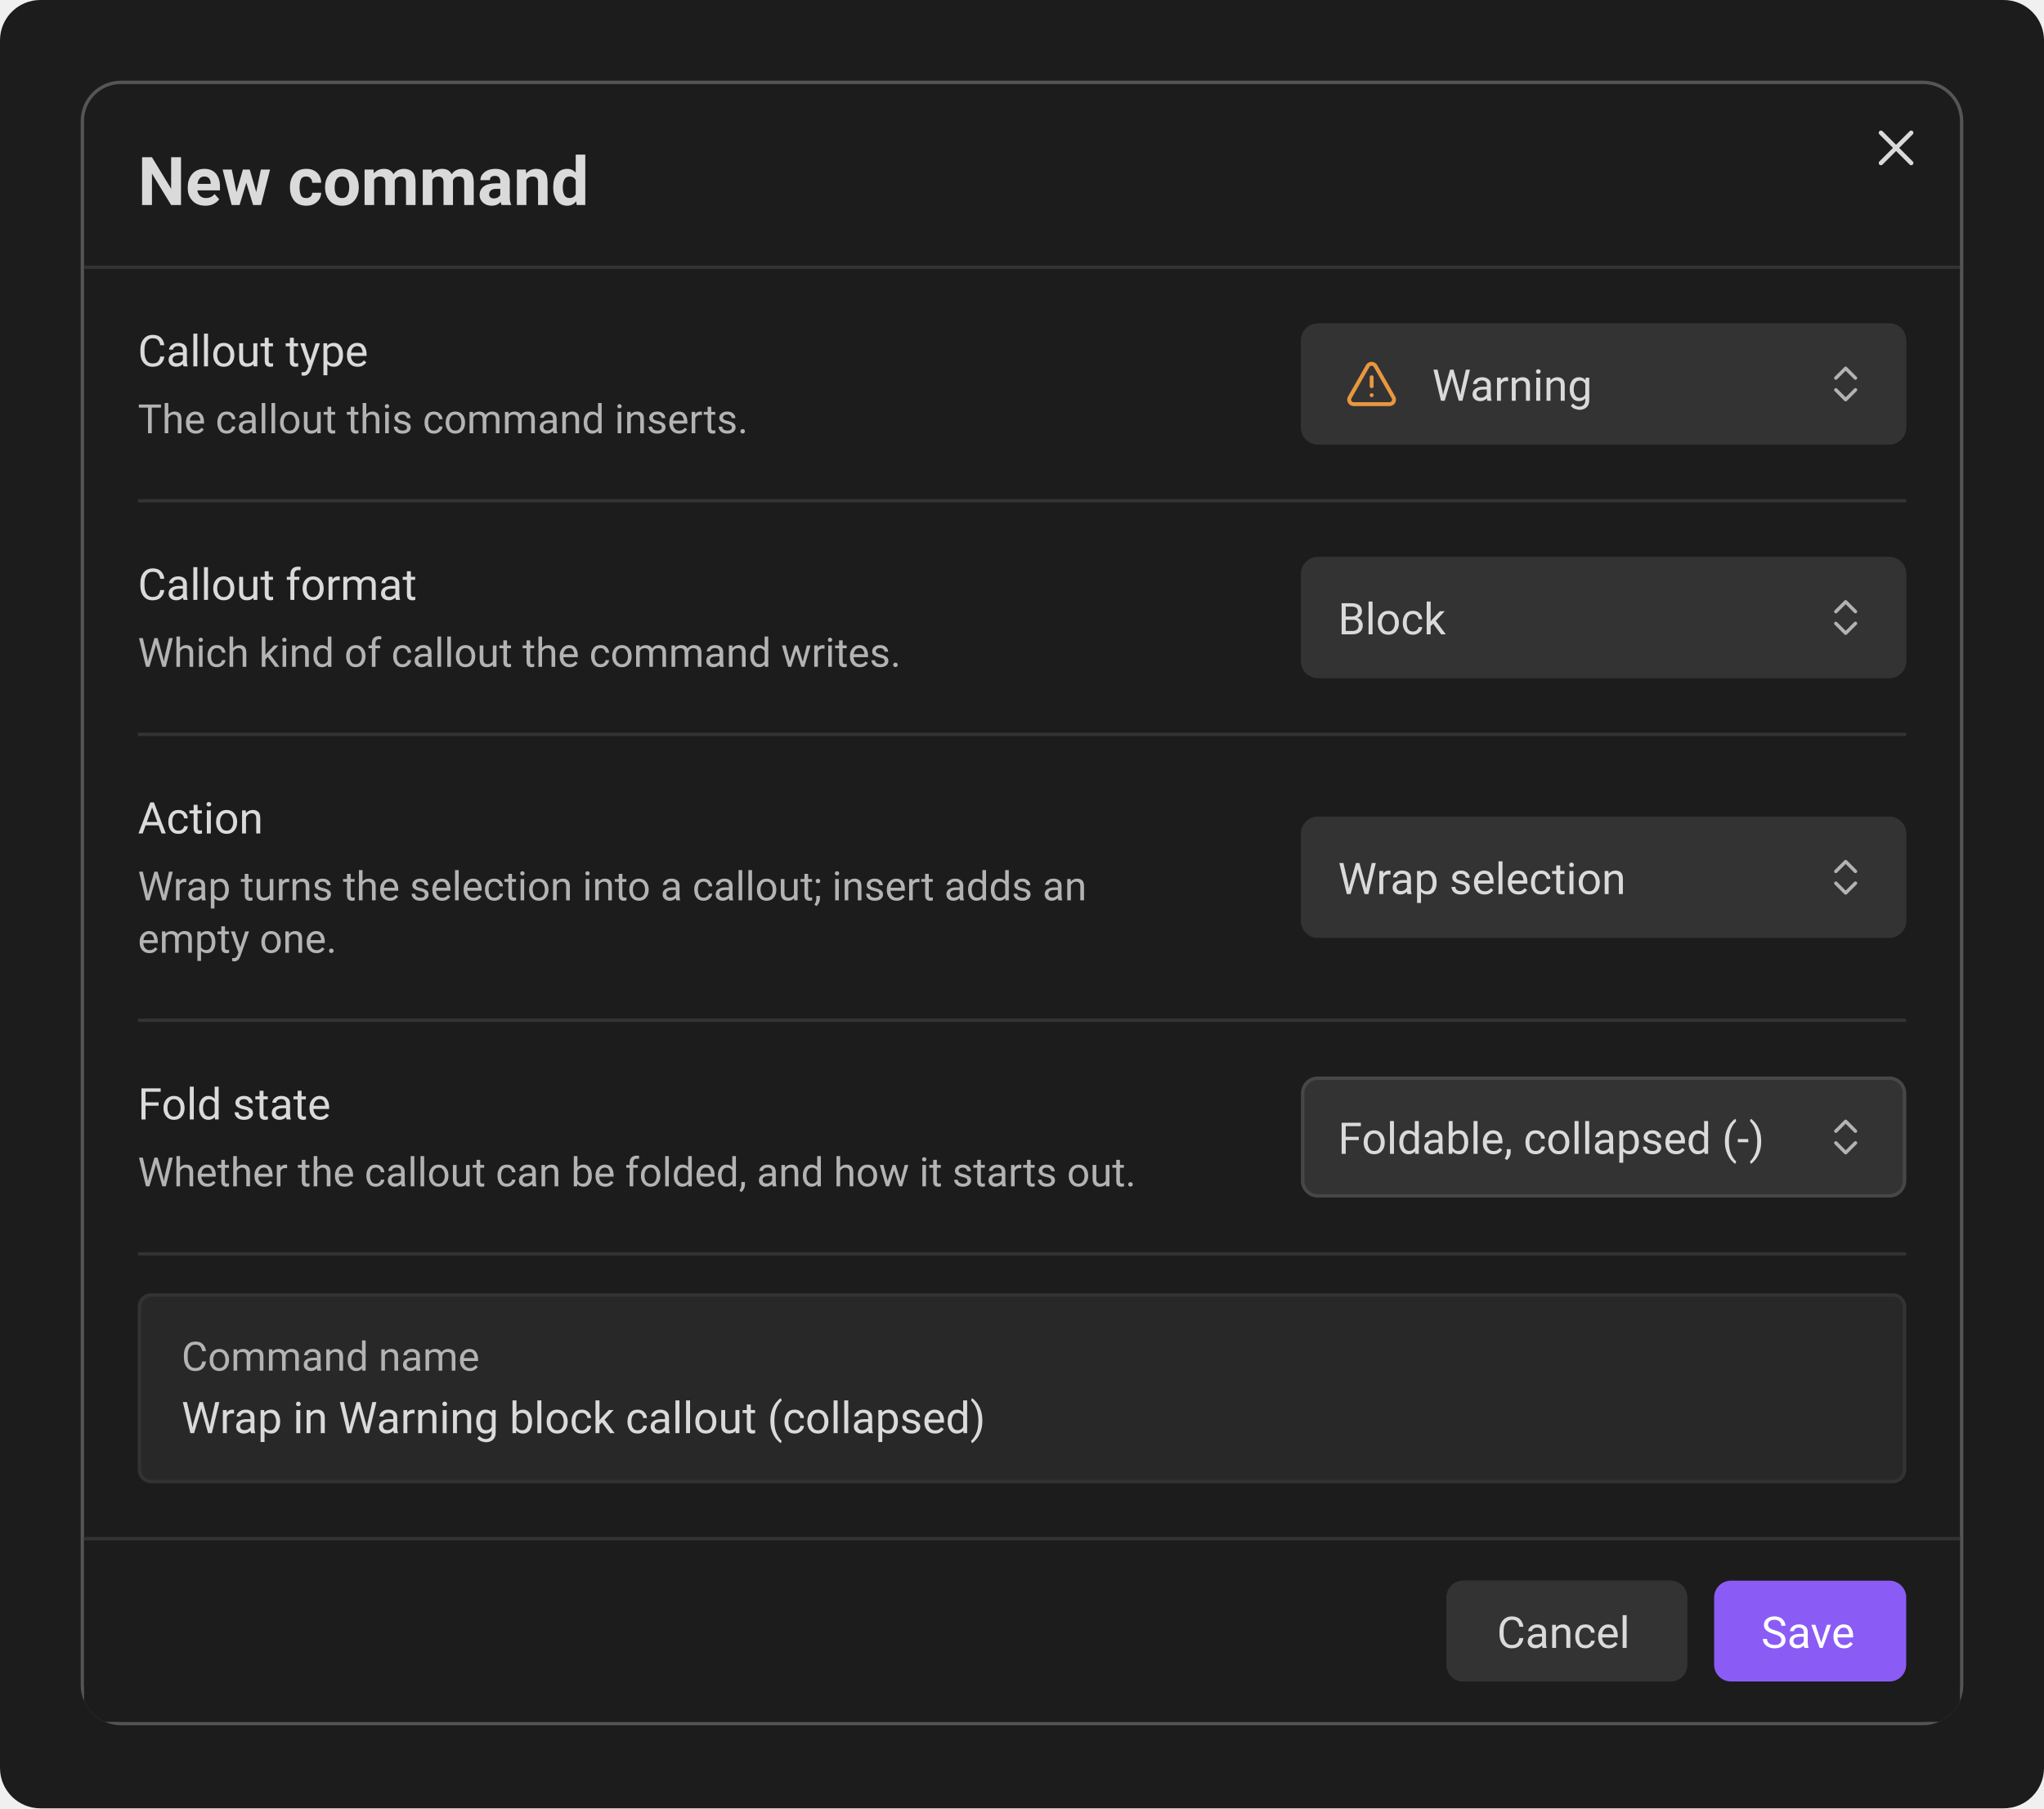
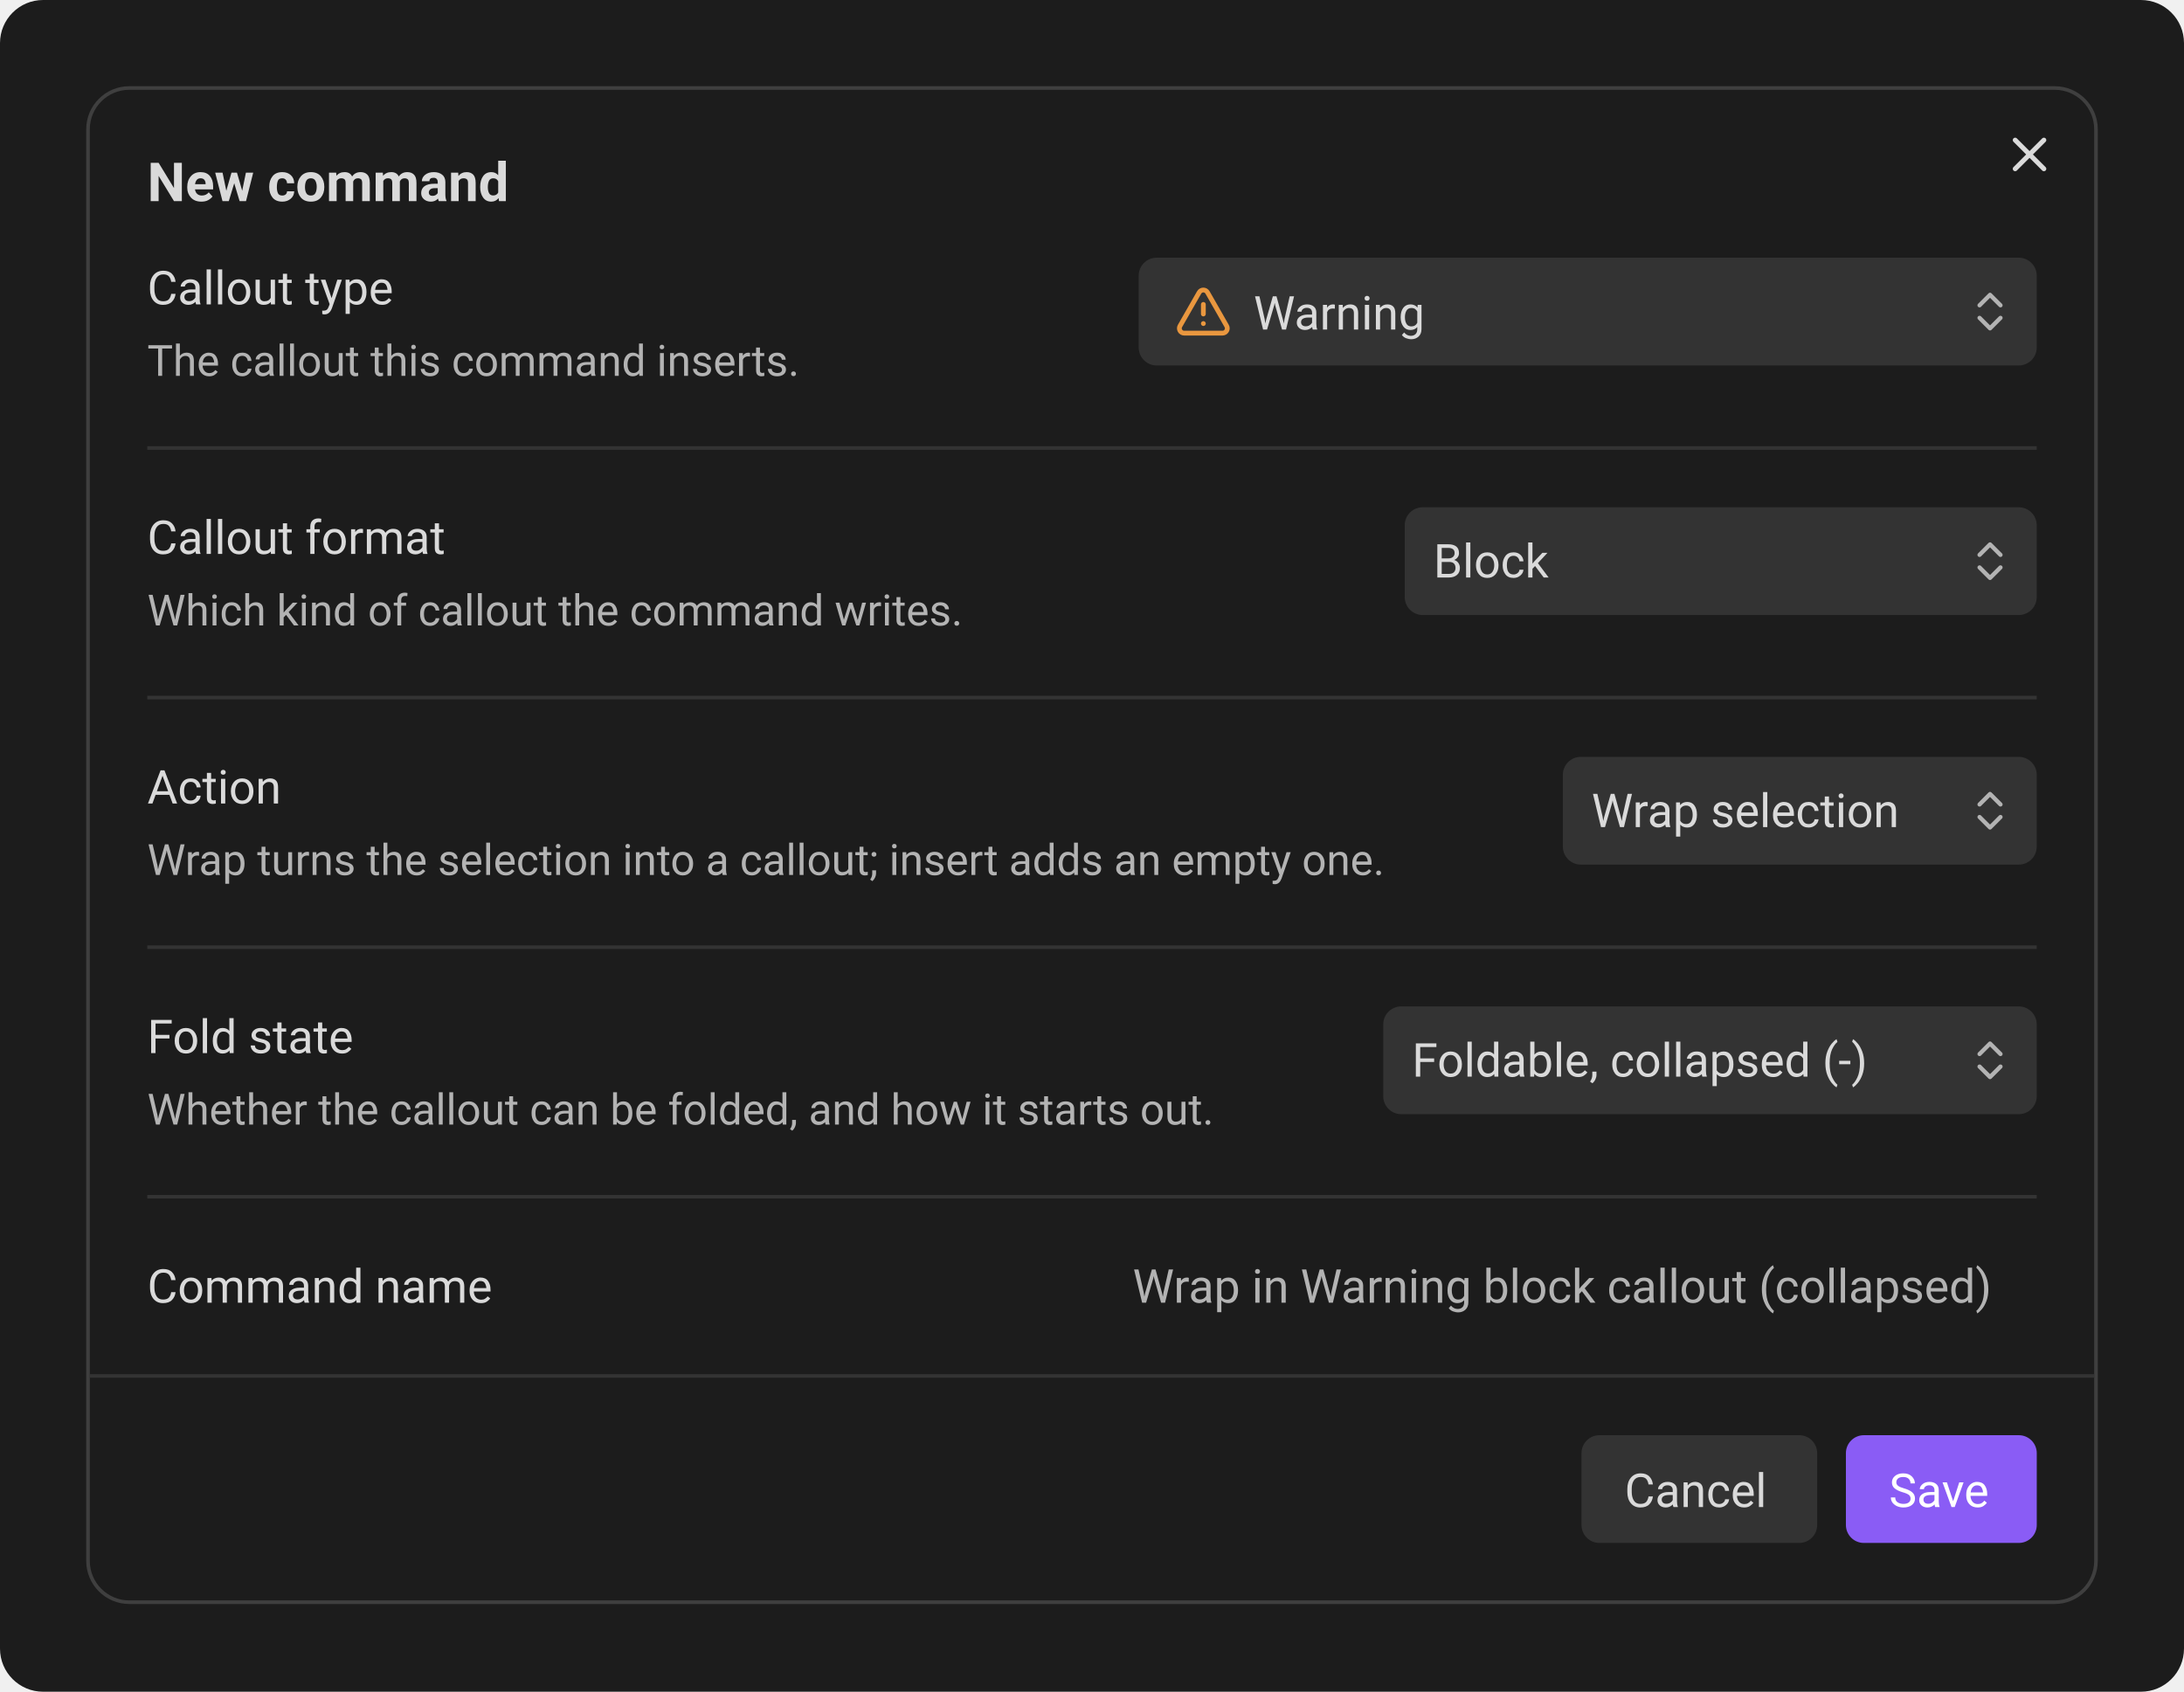
- <svg xmlns="http://www.w3.org/2000/svg" width="608" height="538" viewBox="0 0 608 538" role="img" aria-labelledby="title description">
+ <svg xmlns="http://www.w3.org/2000/svg" width="608" height="471" viewBox="0 0 608 471" role="img" aria-labelledby="title description">
  <defs>
    <clipPath id="clip-1">
-       <rect x="41" y="96" width="330" height="16.89" rx="0" fill="white" />
+       <rect x="41" y="71.75" width="249.55" height="16.89" rx="0" fill="white" />
    </clipPath>
    <clipPath id="clip-2">
-       <rect x="41" y="112.89" width="330" height="19.59" rx="0" fill="white" />
+       <rect x="41" y="88.64" width="249.55" height="19.59" rx="0" fill="white" />
    </clipPath>
    <clipPath id="clip-3">
-       <rect x="426" y="106.23" width="108" height="16" rx="0" fill="white" />
+       <rect x="349" y="78.75" width="194" height="16" rx="0" fill="white" />
    </clipPath>
    <clipPath id="clip-4">
-       <rect x="426" y="106.23" width="108" height="16" rx="0" fill="white" />
+       <rect x="349" y="78.75" width="194" height="16" rx="0" fill="white" />
    </clipPath>
    <clipPath id="clip-5">
-       <rect x="41" y="165.48" width="330" height="16.89" rx="0" fill="white" />
+       <rect x="41" y="141.23" width="334.06" height="16.89" rx="0" fill="white" />
    </clipPath>
    <clipPath id="clip-6">
-       <rect x="41" y="182.38" width="330" height="19.59" rx="0" fill="white" />
+       <rect x="41" y="158.13" width="334.06" height="19.59" rx="0" fill="white" />
    </clipPath>
    <clipPath id="clip-7">
-       <rect x="398" y="175.72" width="136" height="16" rx="0" fill="white" />
+       <rect x="399.06" y="147.78" width="143.94" height="16.89" rx="0" fill="white" />
    </clipPath>
    <clipPath id="clip-8">
-       <rect x="398" y="175.72" width="136" height="16" rx="0" fill="white" />
+       <rect x="41" y="210.72" width="378.08" height="16.89" rx="0" fill="white" />
    </clipPath>
    <clipPath id="clip-9">
-       <rect x="41" y="234.97" width="330" height="16.89" rx="0" fill="white" />
+       <rect x="41" y="227.61" width="378.08" height="19.59" rx="0" fill="white" />
    </clipPath>
    <clipPath id="clip-10">
-       <rect x="41" y="251.86" width="330" height="35.19" rx="0" fill="white" />
+       <rect x="443.08" y="217.27" width="99.92" height="16.89" rx="0" fill="white" />
    </clipPath>
    <clipPath id="clip-11">
-       <rect x="398" y="253" width="136" height="16" rx="0" fill="white" />
+       <rect x="41" y="280.2" width="328.08" height="16.89" rx="0" fill="white" />
    </clipPath>
    <clipPath id="clip-12">
-       <rect x="398" y="253" width="136" height="16" rx="0" fill="white" />
+       <rect x="41" y="297.09" width="328.08" height="19.59" rx="0" fill="white" />
    </clipPath>
    <clipPath id="clip-13">
-       <rect x="41" y="320.05" width="330" height="16.89" rx="0" fill="white" />
+       <rect x="393.08" y="286.75" width="149.92" height="16.89" rx="0" fill="white" />
    </clipPath>
    <clipPath id="clip-14">
-       <rect x="41" y="336.94" width="330" height="19.59" rx="0" fill="white" />
+       <rect x="41" y="349.69" width="178.45" height="16.89" rx="0" fill="white" />
    </clipPath>
    <clipPath id="clip-15">
-       <rect x="398" y="330.28" width="136" height="16" rx="0" fill="white" />
+       <rect x="315.33" y="349.69" width="251.67" height="16.89" rx="0" fill="white" />
    </clipPath>
    <clipPath id="clip-16">
-       <rect x="398" y="330.28" width="136" height="16" rx="0" fill="white" />
+       <rect x="25" y="67.75" width="558" height="314.83" rx="0" fill="white" />
    </clipPath>
    <clipPath id="clip-17">
-       <rect x="25" y="80" width="558" height="377.27" rx="0" fill="white" />
-     </clipPath>
-     <clipPath id="clip-18">
-       <rect x="24" y="24" width="560" height="489.27" rx="12" fill="white" />
+       <rect x="24" y="24" width="560" height="422.58" rx="12" fill="white" />
    </clipPath>
  </defs>
-   <rect x="0" y="0" width="608" height="538" rx="12" fill="rgb(28, 28, 28)" />
-   <rect x="24" y="24" width="560" height="489.27" rx="12" fill="rgb(28, 28, 28)" />
-   <rect x="24.5" y="24.5" width="559" height="488.27" rx="11.5" fill="none" stroke="rgb(85, 85, 85)" stroke-width="1" />
-   <g clip-path="url(#clip-18)">
-     <rect x="25" y="79" width="558" height="1" rx="0" fill="rgb(51, 51, 51)" />
-     <text x="41" y="61" fill="rgb(218, 218, 218)" font-family="&quot;??&quot;, &quot;??&quot;, &quot;??&quot;, ui-sans-serif, -apple-system, &quot;system-ui&quot;, system-ui, &quot;Segoe UI&quot;, &quot;Google Sans Flex&quot;, Roboto, &quot;Inter Variable&quot;, Inter, &quot;Apple Color Emoji&quot;, &quot;Segoe UI Emoji&quot;, &quot;Segoe UI Symbol&quot;, sans-serif" font-size="20px" font-weight="600" font-style="normal" textLength="137.64" lengthAdjust="spacingAndGlyphs" xml:space="preserve">New command</text>
-     <rect x="25" y="457.27" width="558" height="55" rx="0" fill="rgb(28, 28, 28)" />
-     <rect x="25" y="457.27" width="558" height="1" rx="0" fill="rgb(51, 51, 51)" />
-     <rect x="430.27" y="470.27" width="71.61" height="30" rx="5" fill="rgb(51, 51, 51)" />
-     <rect x="430.77" y="470.77" width="70.61" height="29" rx="4.5" fill="none" stroke="rgb(51, 51, 51)" stroke-width="1" />
-     <text x="445.27" y="490.27" fill="rgb(218, 218, 218)" font-family="&quot;??&quot;, &quot;??&quot;, &quot;??&quot;, ui-sans-serif, -apple-system, &quot;system-ui&quot;, system-ui, &quot;Segoe UI&quot;, &quot;Google Sans Flex&quot;, Roboto, &quot;Inter Variable&quot;, Inter, &quot;Apple Color Emoji&quot;, &quot;Segoe UI Emoji&quot;, &quot;Segoe UI Symbol&quot;, sans-serif" font-size="13px" font-weight="400" font-style="normal" textLength="41.6" lengthAdjust="spacingAndGlyphs" xml:space="preserve">Cancel</text>
-     <rect x="509.88" y="470.27" width="57.13" height="30" rx="5" fill="rgb(138, 92, 245)" />
-     <text x="523.88" y="490.27" fill="rgb(255, 255, 255)" font-family="&quot;??&quot;, &quot;??&quot;, &quot;??&quot;, ui-sans-serif, -apple-system, &quot;system-ui&quot;, system-ui, &quot;Segoe UI&quot;, &quot;Google Sans Flex&quot;, Roboto, &quot;Inter Variable&quot;, Inter, &quot;Apple Color Emoji&quot;, &quot;Segoe UI Emoji&quot;, &quot;Segoe UI Symbol&quot;, sans-serif" font-size="13px" font-weight="400" font-style="normal" textLength="29.12" lengthAdjust="spacingAndGlyphs" xml:space="preserve">Save</text>
-     <g fill="none" stroke="rgb(218, 218, 218)" stroke-width="1.75px" stroke-linecap="round" stroke-linejoin="round" fill-rule="nonzero" clip-rule="nonzero" opacity="1" transform="matrix(0.75 0 0 0.75 555 35)">
-       <path d="M18 6 6 18" fill="none" stroke="rgb(218, 218, 218)" stroke-width="1.75px" stroke-linecap="round" stroke-linejoin="round" fill-rule="nonzero" clip-rule="nonzero" opacity="1" />
-       <path d="m6 6 12 12" fill="none" stroke="rgb(218, 218, 218)" stroke-width="1.75px" stroke-linecap="round" stroke-linejoin="round" fill-rule="nonzero" clip-rule="nonzero" opacity="1" />
-     </g>
-     <g clip-path="url(#clip-17)">
-       <rect x="41" y="372.53" width="526" height="1" rx="0" fill="rgb(51, 51, 51)" />
-       <rect x="41" y="384.78" width="526" height="56.48" rx="4" fill="rgb(40, 40, 40)" />
-       <rect x="41.5" y="385.28" width="525" height="55.48" rx="3.5" fill="none" stroke="rgb(51, 51, 51)" stroke-width="1" />
-       <text x="54" y="407.78" fill="rgb(179, 179, 179)" font-family="&quot;??&quot;, &quot;??&quot;, &quot;??&quot;, ui-sans-serif, -apple-system, &quot;system-ui&quot;, system-ui, &quot;Segoe UI&quot;, &quot;Google Sans Flex&quot;, Roboto, &quot;Inter Variable&quot;, Inter, &quot;Apple Color Emoji&quot;, &quot;Segoe UI Emoji&quot;, &quot;Segoe UI Symbol&quot;, sans-serif" font-size="12px" font-weight="400" font-style="normal" textLength="91.86" lengthAdjust="spacingAndGlyphs" xml:space="preserve">Command name</text>
-       <text x="54" y="426.38" fill="rgb(218, 218, 218)" font-family="&quot;??&quot;, &quot;??&quot;, &quot;??&quot;, ui-sans-serif, -apple-system, &quot;system-ui&quot;, system-ui, &quot;Segoe UI&quot;, &quot;Google Sans Flex&quot;, Roboto, &quot;Inter Variable&quot;, Inter, &quot;Apple Color Emoji&quot;, &quot;Segoe UI Emoji&quot;, &quot;Segoe UI Symbol&quot;, sans-serif" font-size="13px" font-weight="400" font-style="normal" textLength="251.67" lengthAdjust="spacingAndGlyphs" xml:space="preserve">Wrap in Warning block callout (collapsed)</text>
+   <rect x="0" y="0" width="608" height="471" rx="12" fill="rgb(28, 28, 28)" />
+   <rect x="24" y="24" width="560" height="422.58" rx="12" fill="rgb(28, 28, 28)" />
+   <rect x="24.5" y="24.5" width="559" height="421.58" rx="11.5" fill="none" stroke="rgb(63, 63, 63)" stroke-width="1" />
+   <g clip-path="url(#clip-17)">
+     <text x="41" y="56" fill="rgb(218, 218, 218)" font-family="&quot;??&quot;, &quot;??&quot;, &quot;??&quot;, ui-sans-serif, -apple-system, &quot;system-ui&quot;, system-ui, &quot;Segoe UI&quot;, &quot;Google Sans Flex&quot;, Roboto, &quot;Inter Variable&quot;, Inter, &quot;Apple Color Emoji&quot;, &quot;Segoe UI Emoji&quot;, &quot;Segoe UI Symbol&quot;, sans-serif" font-size="15px" font-weight="600" font-style="normal" direction="ltr" unicode-bidi="embed" letter-spacing="0" textLength="106.52" lengthAdjust="spacing" xml:space="preserve">New command</text>
+     <g clip-path="url(#clip-16)">
      <g clip-path="url(#clip-1)">
-         <text x="41" y="109" fill="rgb(218, 218, 218)" font-family="&quot;??&quot;, &quot;??&quot;, &quot;??&quot;, ui-sans-serif, -apple-system, &quot;system-ui&quot;, system-ui, &quot;Segoe UI&quot;, &quot;Google Sans Flex&quot;, Roboto, &quot;Inter Variable&quot;, Inter, &quot;Apple Color Emoji&quot;, &quot;Segoe UI Emoji&quot;, &quot;Segoe UI Symbol&quot;, sans-serif" font-size="13px" font-weight="400" font-style="normal" textLength="72.94" lengthAdjust="spacingAndGlyphs" xml:space="preserve">Callout type</text>
+         <text x="41" y="84.75" fill="rgb(218, 218, 218)" font-family="&quot;??&quot;, &quot;??&quot;, &quot;??&quot;, ui-sans-serif, -apple-system, &quot;system-ui&quot;, system-ui, &quot;Segoe UI&quot;, &quot;Google Sans Flex&quot;, Roboto, &quot;Inter Variable&quot;, Inter, &quot;Apple Color Emoji&quot;, &quot;Segoe UI Emoji&quot;, &quot;Segoe UI Symbol&quot;, sans-serif" font-size="13px" font-weight="400" font-style="normal" direction="ltr" unicode-bidi="embed" letter-spacing="0" textLength="72.94" lengthAdjust="spacing" xml:space="preserve">Callout type</text>
      </g>
      <g clip-path="url(#clip-2)">
-         <text x="41" y="128.89" fill="rgb(179, 179, 179)" font-family="&quot;??&quot;, &quot;??&quot;, &quot;??&quot;, ui-sans-serif, -apple-system, &quot;system-ui&quot;, system-ui, &quot;Segoe UI&quot;, &quot;Google Sans Flex&quot;, Roboto, &quot;Inter Variable&quot;, Inter, &quot;Apple Color Emoji&quot;, &quot;Segoe UI Emoji&quot;, &quot;Segoe UI Symbol&quot;, sans-serif" font-size="12px" font-weight="400" font-style="normal" textLength="191.11" lengthAdjust="spacingAndGlyphs" xml:space="preserve">The callout this command inserts.</text>
+         <text x="41" y="104.64" fill="rgb(179, 179, 179)" font-family="&quot;??&quot;, &quot;??&quot;, &quot;??&quot;, ui-sans-serif, -apple-system, &quot;system-ui&quot;, system-ui, &quot;Segoe UI&quot;, &quot;Google Sans Flex&quot;, Roboto, &quot;Inter Variable&quot;, Inter, &quot;Apple Color Emoji&quot;, &quot;Segoe UI Emoji&quot;, &quot;Segoe UI Symbol&quot;, sans-serif" font-size="12px" font-weight="400" font-style="normal" direction="ltr" unicode-bidi="embed" letter-spacing="0" textLength="191.11" lengthAdjust="spacing" xml:space="preserve">The callout this command inserts.</text>
      </g>
-       <rect x="387" y="96.23" width="180" height="36" rx="5" fill="rgb(51, 51, 51)" />
-       <rect x="387.5" y="96.73" width="179" height="35" rx="4.5" fill="none" stroke="rgb(51, 51, 51)" stroke-width="1" />
-       <g fill="none" stroke="rgb(233, 151, 63)" stroke-width="1.75px" stroke-linecap="round" stroke-linejoin="round" fill-rule="nonzero" clip-rule="nonzero" opacity="1" transform="matrix(0.6666667 0 0 0.6666667 400 106.2344)">
-         <path d="m21.73 18-8-14a2 2 0 0 0-3.48 0l-8 14A2 2 0 0 0 4 21h16a2 2 0 0 0 1.73-3" fill="none" stroke="rgb(233, 151, 63)" stroke-width="1.75px" stroke-linecap="round" stroke-linejoin="round" fill-rule="nonzero" clip-rule="nonzero" opacity="1" />
-         <path d="M12 9v4" fill="none" stroke="rgb(233, 151, 63)" stroke-width="1.75px" stroke-linecap="round" stroke-linejoin="round" fill-rule="nonzero" clip-rule="nonzero" opacity="1" />
-         <path d="M12 17h.01" fill="none" stroke="rgb(233, 151, 63)" stroke-width="1.75px" stroke-linecap="round" stroke-linejoin="round" fill-rule="nonzero" clip-rule="nonzero" opacity="1" />
+       <rect x="317" y="71.75" width="250" height="30" rx="5" fill="rgb(51, 51, 51)" />
+       <g fill="none" stroke="rgb(233, 151, 63)" stroke-width="2px" stroke-linecap="round" stroke-linejoin="round" fill-rule="nonzero" clip-rule="nonzero" opacity="1" transform="matrix(0.6666667 0 0 0.6666667 327 78.75)">
+         <path d="m21.73 18-8-14a2 2 0 0 0-3.48 0l-8 14A2 2 0 0 0 4 21h16a2 2 0 0 0 1.73-3" fill="none" stroke="rgb(233, 151, 63)" stroke-width="2px" stroke-linecap="round" stroke-linejoin="round" fill-rule="nonzero" clip-rule="nonzero" opacity="1" />
+         <path d="M12 9v4" fill="none" stroke="rgb(233, 151, 63)" stroke-width="2px" stroke-linecap="round" stroke-linejoin="round" fill-rule="nonzero" clip-rule="nonzero" opacity="1" />
+         <path d="M12 17h.01" fill="none" stroke="rgb(233, 151, 63)" stroke-width="2px" stroke-linecap="round" stroke-linejoin="round" fill-rule="nonzero" clip-rule="nonzero" opacity="1" />
      </g>
      <g clip-path="url(#clip-3)">
-         <text x="426" y="119.23" fill="rgb(218, 218, 218)" font-family="&quot;??&quot;, &quot;??&quot;, &quot;??&quot;, ui-sans-serif, -apple-system, &quot;system-ui&quot;, system-ui, &quot;Segoe UI&quot;, &quot;Google Sans Flex&quot;, Roboto, &quot;Inter Variable&quot;, Inter, &quot;Apple Color Emoji&quot;, &quot;Segoe UI Emoji&quot;, &quot;Segoe UI Symbol&quot;, sans-serif" font-size="13px" font-weight="400" font-style="normal" textLength="49.97" lengthAdjust="spacingAndGlyphs" xml:space="preserve">Warning</text>
+         <text x="349" y="91.75" fill="rgb(218, 218, 218)" font-family="&quot;??&quot;, &quot;??&quot;, &quot;??&quot;, ui-sans-serif, -apple-system, &quot;system-ui&quot;, system-ui, &quot;Segoe UI&quot;, &quot;Google Sans Flex&quot;, Roboto, &quot;Inter Variable&quot;, Inter, &quot;Apple Color Emoji&quot;, &quot;Segoe UI Emoji&quot;, &quot;Segoe UI Symbol&quot;, sans-serif" font-size="13px" font-weight="400" font-style="normal" direction="ltr" unicode-bidi="embed" letter-spacing="0" textLength="49.97" lengthAdjust="spacing" xml:space="preserve">Warning</text>
      </g>
      <g clip-path="url(#clip-4)" />
-       <g fill="none" stroke="rgb(179, 179, 179)" stroke-width="1.75px" stroke-linecap="round" stroke-linejoin="round" fill-rule="nonzero" clip-rule="nonzero" opacity="1" transform="matrix(0.5833333 0 0 0.5833333 542 107.2344)">
-         <path d="m7 15 5 5 5-5" fill="none" stroke="rgb(179, 179, 179)" stroke-width="1.75px" stroke-linecap="round" stroke-linejoin="round" fill-rule="nonzero" clip-rule="nonzero" opacity="1" />
-         <path d="m7 9 5-5 5 5" fill="none" stroke="rgb(179, 179, 179)" stroke-width="1.75px" stroke-linecap="round" stroke-linejoin="round" fill-rule="nonzero" clip-rule="nonzero" opacity="1" />
+       <g fill="none" stroke="rgb(179, 179, 179)" stroke-width="2px" stroke-linecap="round" stroke-linejoin="round" fill-rule="nonzero" clip-rule="nonzero" opacity="1" transform="matrix(0.5833333 0 0 0.5833333 547 79.75)">
+         <path d="m7 15 5 5 5-5" fill="none" stroke="rgb(179, 179, 179)" stroke-width="2px" stroke-linecap="round" stroke-linejoin="round" fill-rule="nonzero" clip-rule="nonzero" opacity="1" />
+         <path d="m7 9 5-5 5 5" fill="none" stroke="rgb(179, 179, 179)" stroke-width="2px" stroke-linecap="round" stroke-linejoin="round" fill-rule="nonzero" clip-rule="nonzero" opacity="1" />
      </g>
-       <rect x="41" y="148.48" width="526" height="1" rx="0" fill="rgb(51, 51, 51)" />
+       <rect x="41" y="124.23" width="526" height="1" rx="0" fill="rgb(51, 51, 51)" />
      <g clip-path="url(#clip-5)">
-         <text x="41" y="178.48" fill="rgb(218, 218, 218)" font-family="&quot;??&quot;, &quot;??&quot;, &quot;??&quot;, ui-sans-serif, -apple-system, &quot;system-ui&quot;, system-ui, &quot;Segoe UI&quot;, &quot;Google Sans Flex&quot;, Roboto, &quot;Inter Variable&quot;, Inter, &quot;Apple Color Emoji&quot;, &quot;Segoe UI Emoji&quot;, &quot;Segoe UI Symbol&quot;, sans-serif" font-size="13px" font-weight="400" font-style="normal" textLength="86.03" lengthAdjust="spacingAndGlyphs" xml:space="preserve">Callout format</text>
+         <text x="41" y="154.23" fill="rgb(218, 218, 218)" font-family="&quot;??&quot;, &quot;??&quot;, &quot;??&quot;, ui-sans-serif, -apple-system, &quot;system-ui&quot;, system-ui, &quot;Segoe UI&quot;, &quot;Google Sans Flex&quot;, Roboto, &quot;Inter Variable&quot;, Inter, &quot;Apple Color Emoji&quot;, &quot;Segoe UI Emoji&quot;, &quot;Segoe UI Symbol&quot;, sans-serif" font-size="13px" font-weight="400" font-style="normal" direction="ltr" unicode-bidi="embed" letter-spacing="0" textLength="86.03" lengthAdjust="spacing" xml:space="preserve">Callout format</text>
      </g>
      <g clip-path="url(#clip-6)">
-         <text x="41" y="198.38" fill="rgb(179, 179, 179)" font-family="&quot;??&quot;, &quot;??&quot;, &quot;??&quot;, ui-sans-serif, -apple-system, &quot;system-ui&quot;, system-ui, &quot;Segoe UI&quot;, &quot;Google Sans Flex&quot;, Roboto, &quot;Inter Variable&quot;, Inter, &quot;Apple Color Emoji&quot;, &quot;Segoe UI Emoji&quot;, &quot;Segoe UI Symbol&quot;, sans-serif" font-size="12px" font-weight="400" font-style="normal" textLength="240.56" lengthAdjust="spacingAndGlyphs" xml:space="preserve">Which kind of callout the command writes.</text>
+         <text x="41" y="174.13" fill="rgb(179, 179, 179)" font-family="&quot;??&quot;, &quot;??&quot;, &quot;??&quot;, ui-sans-serif, -apple-system, &quot;system-ui&quot;, system-ui, &quot;Segoe UI&quot;, &quot;Google Sans Flex&quot;, Roboto, &quot;Inter Variable&quot;, Inter, &quot;Apple Color Emoji&quot;, &quot;Segoe UI Emoji&quot;, &quot;Segoe UI Symbol&quot;, sans-serif" font-size="12px" font-weight="400" font-style="normal" direction="ltr" unicode-bidi="embed" letter-spacing="0" textLength="240.56" lengthAdjust="spacing" xml:space="preserve">Which kind of callout the command writes.</text>
      </g>
-       <rect x="387" y="165.72" width="180" height="36" rx="5" fill="rgb(51, 51, 51)" />
-       <rect x="387.5" y="166.22" width="179" height="35" rx="4.5" fill="none" stroke="rgb(51, 51, 51)" stroke-width="1" />
+       <rect x="391.06" y="141.23" width="175.94" height="30" rx="5" fill="rgb(51, 51, 51)" />
      <g clip-path="url(#clip-7)">
-         <text x="398" y="188.72" fill="rgb(218, 218, 218)" font-family="&quot;??&quot;, &quot;??&quot;, &quot;??&quot;, ui-sans-serif, -apple-system, &quot;system-ui&quot;, system-ui, &quot;Segoe UI&quot;, &quot;Google Sans Flex&quot;, Roboto, &quot;Inter Variable&quot;, Inter, &quot;Apple Color Emoji&quot;, &quot;Segoe UI Emoji&quot;, &quot;Segoe UI Symbol&quot;, sans-serif" font-size="13px" font-weight="400" font-style="normal" textLength="33.46" lengthAdjust="spacingAndGlyphs" xml:space="preserve">Block</text>
+         <text x="399.06" y="160.78" fill="rgb(218, 218, 218)" font-family="&quot;??&quot;, &quot;??&quot;, &quot;??&quot;, ui-sans-serif, -apple-system, &quot;system-ui&quot;, system-ui, &quot;Segoe UI&quot;, &quot;Google Sans Flex&quot;, Roboto, &quot;Inter Variable&quot;, Inter, &quot;Apple Color Emoji&quot;, &quot;Segoe UI Emoji&quot;, &quot;Segoe UI Symbol&quot;, sans-serif" font-size="13px" font-weight="400" font-style="normal" direction="ltr" unicode-bidi="embed" letter-spacing="0" textLength="33.47" lengthAdjust="spacing" xml:space="preserve">Block</text>
      </g>
-       <g clip-path="url(#clip-8)" />
-       <g fill="none" stroke="rgb(179, 179, 179)" stroke-width="1.75px" stroke-linecap="round" stroke-linejoin="round" fill-rule="nonzero" clip-rule="nonzero" opacity="1" transform="matrix(0.5833333 0 0 0.5833333 542 176.7188)">
-         <path d="m7 15 5 5 5-5" fill="none" stroke="rgb(179, 179, 179)" stroke-width="1.75px" stroke-linecap="round" stroke-linejoin="round" fill-rule="nonzero" clip-rule="nonzero" opacity="1" />
-         <path d="m7 9 5-5 5 5" fill="none" stroke="rgb(179, 179, 179)" stroke-width="1.75px" stroke-linecap="round" stroke-linejoin="round" fill-rule="nonzero" clip-rule="nonzero" opacity="1" />
+       <g fill="none" stroke="rgb(179, 179, 179)" stroke-width="2px" stroke-linecap="round" stroke-linejoin="round" fill-rule="nonzero" clip-rule="nonzero" opacity="1" transform="matrix(0.5833333 0 0 0.5833333 547 149.2344)">
+         <path d="m7 15 5 5 5-5" fill="none" stroke="rgb(179, 179, 179)" stroke-width="2px" stroke-linecap="round" stroke-linejoin="round" fill-rule="nonzero" clip-rule="nonzero" opacity="1" />
+         <path d="m7 9 5-5 5 5" fill="none" stroke="rgb(179, 179, 179)" stroke-width="2px" stroke-linecap="round" stroke-linejoin="round" fill-rule="nonzero" clip-rule="nonzero" opacity="1" />
      </g>
-       <rect x="41" y="217.97" width="526" height="1" rx="0" fill="rgb(51, 51, 51)" />
+       <rect x="41" y="193.72" width="526" height="1" rx="0" fill="rgb(51, 51, 51)" />
+       <g clip-path="url(#clip-8)">
+         <text x="41" y="223.72" fill="rgb(218, 218, 218)" font-family="&quot;??&quot;, &quot;??&quot;, &quot;??&quot;, ui-sans-serif, -apple-system, &quot;system-ui&quot;, system-ui, &quot;Segoe UI&quot;, &quot;Google Sans Flex&quot;, Roboto, &quot;Inter Variable&quot;, Inter, &quot;Apple Color Emoji&quot;, &quot;Segoe UI Emoji&quot;, &quot;Segoe UI Symbol&quot;, sans-serif" font-size="13px" font-weight="400" font-style="normal" direction="ltr" unicode-bidi="embed" letter-spacing="0" textLength="38.53" lengthAdjust="spacing" xml:space="preserve">Action</text>
+       </g>
      <g clip-path="url(#clip-9)">
-         <text x="41" y="247.97" fill="rgb(218, 218, 218)" font-family="&quot;??&quot;, &quot;??&quot;, &quot;??&quot;, ui-sans-serif, -apple-system, &quot;system-ui&quot;, system-ui, &quot;Segoe UI&quot;, &quot;Google Sans Flex&quot;, Roboto, &quot;Inter Variable&quot;, Inter, &quot;Apple Color Emoji&quot;, &quot;Segoe UI Emoji&quot;, &quot;Segoe UI Symbol&quot;, sans-serif" font-size="13px" font-weight="400" font-style="normal" textLength="38.53" lengthAdjust="spacingAndGlyphs" xml:space="preserve">Action</text>
+         <text x="41" y="243.61" fill="rgb(179, 179, 179)" font-family="&quot;??&quot;, &quot;??&quot;, &quot;??&quot;, ui-sans-serif, -apple-system, &quot;system-ui&quot;, system-ui, &quot;Segoe UI&quot;, &quot;Google Sans Flex&quot;, Roboto, &quot;Inter Variable&quot;, Inter, &quot;Apple Color Emoji&quot;, &quot;Segoe UI Emoji&quot;, &quot;Segoe UI Symbol&quot;, sans-serif" font-size="12px" font-weight="400" font-style="normal" direction="ltr" unicode-bidi="embed" letter-spacing="0" textLength="368.58" lengthAdjust="spacing" xml:space="preserve">Wrap turns the selection into a callout; insert adds an empty one.</text>
      </g>
+       <rect x="435.08" y="210.72" width="131.92" height="30" rx="5" fill="rgb(51, 51, 51)" />
      <g clip-path="url(#clip-10)">
-         <text x="41" y="267.86" fill="rgb(179, 179, 179)" font-family="&quot;??&quot;, &quot;??&quot;, &quot;??&quot;, ui-sans-serif, -apple-system, &quot;system-ui&quot;, system-ui, &quot;Segoe UI&quot;, &quot;Google Sans Flex&quot;, Roboto, &quot;Inter Variable&quot;, Inter, &quot;Apple Color Emoji&quot;, &quot;Segoe UI Emoji&quot;, &quot;Segoe UI Symbol&quot;, sans-serif" font-size="12px" font-weight="400" font-style="normal" textLength="301.83" lengthAdjust="spacingAndGlyphs" xml:space="preserve">Wrap turns the selection into a callout; insert adds an</text>
-         <text x="41" y="283.45" fill="rgb(179, 179, 179)" font-family="&quot;??&quot;, &quot;??&quot;, &quot;??&quot;, ui-sans-serif, -apple-system, &quot;system-ui&quot;, system-ui, &quot;Segoe UI&quot;, &quot;Google Sans Flex&quot;, Roboto, &quot;Inter Variable&quot;, Inter, &quot;Apple Color Emoji&quot;, &quot;Segoe UI Emoji&quot;, &quot;Segoe UI Symbol&quot;, sans-serif" font-size="12px" font-weight="400" font-style="normal" textLength="63.39" lengthAdjust="spacingAndGlyphs" xml:space="preserve">empty one.</text>
+         <text x="443.08" y="230.27" fill="rgb(218, 218, 218)" font-family="&quot;??&quot;, &quot;??&quot;, &quot;??&quot;, ui-sans-serif, -apple-system, &quot;system-ui&quot;, system-ui, &quot;Segoe UI&quot;, &quot;Google Sans Flex&quot;, Roboto, &quot;Inter Variable&quot;, Inter, &quot;Apple Color Emoji&quot;, &quot;Segoe UI Emoji&quot;, &quot;Segoe UI Symbol&quot;, sans-serif" font-size="13px" font-weight="400" font-style="normal" direction="ltr" unicode-bidi="embed" letter-spacing="0" textLength="90.4" lengthAdjust="spacing" xml:space="preserve">Wrap selection</text>
      </g>
-       <rect x="387" y="243" width="180" height="36" rx="5" fill="rgb(51, 51, 51)" />
-       <rect x="387.5" y="243.5" width="179" height="35" rx="4.5" fill="none" stroke="rgb(51, 51, 51)" stroke-width="1" />
+       <g fill="none" stroke="rgb(179, 179, 179)" stroke-width="2px" stroke-linecap="round" stroke-linejoin="round" fill-rule="nonzero" clip-rule="nonzero" opacity="1" transform="matrix(0.5833333 0 0 0.5833333 547 218.7188)">
+         <path d="m7 15 5 5 5-5" fill="none" stroke="rgb(179, 179, 179)" stroke-width="2px" stroke-linecap="round" stroke-linejoin="round" fill-rule="nonzero" clip-rule="nonzero" opacity="1" />
+         <path d="m7 9 5-5 5 5" fill="none" stroke="rgb(179, 179, 179)" stroke-width="2px" stroke-linecap="round" stroke-linejoin="round" fill-rule="nonzero" clip-rule="nonzero" opacity="1" />
+       </g>
+       <rect x="41" y="263.2" width="526" height="1" rx="0" fill="rgb(51, 51, 51)" />
      <g clip-path="url(#clip-11)">
-         <text x="398" y="266" fill="rgb(218, 218, 218)" font-family="&quot;??&quot;, &quot;??&quot;, &quot;??&quot;, ui-sans-serif, -apple-system, &quot;system-ui&quot;, system-ui, &quot;Segoe UI&quot;, &quot;Google Sans Flex&quot;, Roboto, &quot;Inter Variable&quot;, Inter, &quot;Apple Color Emoji&quot;, &quot;Segoe UI Emoji&quot;, &quot;Segoe UI Symbol&quot;, sans-serif" font-size="13px" font-weight="400" font-style="normal" textLength="90.4" lengthAdjust="spacingAndGlyphs" xml:space="preserve">Wrap selection</text>
+         <text x="41" y="293.2" fill="rgb(218, 218, 218)" font-family="&quot;??&quot;, &quot;??&quot;, &quot;??&quot;, ui-sans-serif, -apple-system, &quot;system-ui&quot;, system-ui, &quot;Segoe UI&quot;, &quot;Google Sans Flex&quot;, Roboto, &quot;Inter Variable&quot;, Inter, &quot;Apple Color Emoji&quot;, &quot;Segoe UI Emoji&quot;, &quot;Segoe UI Symbol&quot;, sans-serif" font-size="13px" font-weight="400" font-style="normal" direction="ltr" unicode-bidi="embed" letter-spacing="0" textLength="59.99" lengthAdjust="spacing" xml:space="preserve">Fold state</text>
      </g>
-       <g clip-path="url(#clip-12)" />
-       <g fill="none" stroke="rgb(179, 179, 179)" stroke-width="1.75px" stroke-linecap="round" stroke-linejoin="round" fill-rule="nonzero" clip-rule="nonzero" opacity="1" transform="matrix(0.5833333 0 0 0.5833333 542 254)">
-         <path d="m7 15 5 5 5-5" fill="none" stroke="rgb(179, 179, 179)" stroke-width="1.75px" stroke-linecap="round" stroke-linejoin="round" fill-rule="nonzero" clip-rule="nonzero" opacity="1" />
-         <path d="m7 9 5-5 5 5" fill="none" stroke="rgb(179, 179, 179)" stroke-width="1.75px" stroke-linecap="round" stroke-linejoin="round" fill-rule="nonzero" clip-rule="nonzero" opacity="1" />
+       <g clip-path="url(#clip-12)">
+         <text x="41" y="313.09" fill="rgb(179, 179, 179)" font-family="&quot;??&quot;, &quot;??&quot;, &quot;??&quot;, ui-sans-serif, -apple-system, &quot;system-ui&quot;, system-ui, &quot;Segoe UI&quot;, &quot;Google Sans Flex&quot;, Roboto, &quot;Inter Variable&quot;, Inter, &quot;Apple Color Emoji&quot;, &quot;Segoe UI Emoji&quot;, &quot;Segoe UI Symbol&quot;, sans-serif" font-size="12px" font-weight="400" font-style="normal" direction="ltr" unicode-bidi="embed" letter-spacing="0" textLength="318.14" lengthAdjust="spacing" xml:space="preserve">Whether the callout can be folded, and how it starts out.</text>
      </g>
-       <rect x="41" y="303.05" width="526" height="1" rx="0" fill="rgb(51, 51, 51)" />
+       <rect x="385.08" y="280.2" width="181.92" height="30" rx="5" fill="rgb(51, 51, 51)" />
      <g clip-path="url(#clip-13)">
-         <text x="41" y="333.05" fill="rgb(218, 218, 218)" font-family="&quot;??&quot;, &quot;??&quot;, &quot;??&quot;, ui-sans-serif, -apple-system, &quot;system-ui&quot;, system-ui, &quot;Segoe UI&quot;, &quot;Google Sans Flex&quot;, Roboto, &quot;Inter Variable&quot;, Inter, &quot;Apple Color Emoji&quot;, &quot;Segoe UI Emoji&quot;, &quot;Segoe UI Symbol&quot;, sans-serif" font-size="13px" font-weight="400" font-style="normal" textLength="59.99" lengthAdjust="spacingAndGlyphs" xml:space="preserve">Fold state</text>
+         <text x="393.08" y="299.75" fill="rgb(218, 218, 218)" font-family="&quot;??&quot;, &quot;??&quot;, &quot;??&quot;, ui-sans-serif, -apple-system, &quot;system-ui&quot;, system-ui, &quot;Segoe UI&quot;, &quot;Google Sans Flex&quot;, Roboto, &quot;Inter Variable&quot;, Inter, &quot;Apple Color Emoji&quot;, &quot;Segoe UI Emoji&quot;, &quot;Segoe UI Symbol&quot;, sans-serif" font-size="13px" font-weight="400" font-style="normal" direction="ltr" unicode-bidi="embed" letter-spacing="0" textLength="136.61" lengthAdjust="spacing" xml:space="preserve">Foldable, collapsed (-)</text>
      </g>
+       <g fill="none" stroke="rgb(179, 179, 179)" stroke-width="2px" stroke-linecap="round" stroke-linejoin="round" fill-rule="nonzero" clip-rule="nonzero" opacity="1" transform="matrix(0.5833333 0 0 0.5833333 547 288.2031)">
+         <path d="m7 15 5 5 5-5" fill="none" stroke="rgb(179, 179, 179)" stroke-width="2px" stroke-linecap="round" stroke-linejoin="round" fill-rule="nonzero" clip-rule="nonzero" opacity="1" />
+         <path d="m7 9 5-5 5 5" fill="none" stroke="rgb(179, 179, 179)" stroke-width="2px" stroke-linecap="round" stroke-linejoin="round" fill-rule="nonzero" clip-rule="nonzero" opacity="1" />
+       </g>
+       <rect x="41" y="332.69" width="526" height="1" rx="0" fill="rgb(51, 51, 51)" />
      <g clip-path="url(#clip-14)">
-         <text x="41" y="352.94" fill="rgb(179, 179, 179)" font-family="&quot;??&quot;, &quot;??&quot;, &quot;??&quot;, ui-sans-serif, -apple-system, &quot;system-ui&quot;, system-ui, &quot;Segoe UI&quot;, &quot;Google Sans Flex&quot;, Roboto, &quot;Inter Variable&quot;, Inter, &quot;Apple Color Emoji&quot;, &quot;Segoe UI Emoji&quot;, &quot;Segoe UI Symbol&quot;, sans-serif" font-size="12px" font-weight="400" font-style="normal" textLength="318.14" lengthAdjust="spacingAndGlyphs" xml:space="preserve">Whether the callout can be folded, and how it starts out.</text>
+         <text x="41" y="362.69" fill="rgb(218, 218, 218)" font-family="&quot;??&quot;, &quot;??&quot;, &quot;??&quot;, ui-sans-serif, -apple-system, &quot;system-ui&quot;, system-ui, &quot;Segoe UI&quot;, &quot;Google Sans Flex&quot;, Roboto, &quot;Inter Variable&quot;, Inter, &quot;Apple Color Emoji&quot;, &quot;Segoe UI Emoji&quot;, &quot;Segoe UI Symbol&quot;, sans-serif" font-size="13px" font-weight="400" font-style="normal" direction="ltr" unicode-bidi="embed" letter-spacing="0" textLength="98.59" lengthAdjust="spacing" xml:space="preserve">Command name</text>
      </g>
-       <rect x="387" y="320.28" width="180" height="36" rx="5" fill="rgb(51, 51, 51)" />
-       <rect x="387.5" y="320.78" width="179" height="35" rx="4.5" fill="none" stroke="rgba(71.4, 71.4, 71.4, 1)" stroke-width="1" />
      <g clip-path="url(#clip-15)">
-         <text x="398" y="343.28" fill="rgb(218, 218, 218)" font-family="&quot;??&quot;, &quot;??&quot;, &quot;??&quot;, ui-sans-serif, -apple-system, &quot;system-ui&quot;, system-ui, &quot;Segoe UI&quot;, &quot;Google Sans Flex&quot;, Roboto, &quot;Inter Variable&quot;, Inter, &quot;Apple Color Emoji&quot;, &quot;Segoe UI Emoji&quot;, &quot;Segoe UI Symbol&quot;, sans-serif" font-size="13px" font-weight="400" font-style="normal" textLength="136.6" lengthAdjust="spacingAndGlyphs" xml:space="preserve">Foldable, collapsed (-)</text>
+         <text x="315.33" y="362.69" fill="rgb(179, 179, 179)" font-family="&quot;??&quot;, &quot;??&quot;, &quot;??&quot;, ui-sans-serif, -apple-system, &quot;system-ui&quot;, system-ui, &quot;Segoe UI&quot;, &quot;Google Sans Flex&quot;, Roboto, &quot;Inter Variable&quot;, Inter, &quot;Apple Color Emoji&quot;, &quot;Segoe UI Emoji&quot;, &quot;Segoe UI Symbol&quot;, sans-serif" font-size="13px" font-weight="400" font-style="normal" direction="ltr" unicode-bidi="embed" letter-spacing="0" textLength="251.67" lengthAdjust="spacing" xml:space="preserve">Wrap in Warning block callout (collapsed)</text>
      </g>
-       <g clip-path="url(#clip-16)" />
-       <g fill="none" stroke="rgb(179, 179, 179)" stroke-width="1.75px" stroke-linecap="round" stroke-linejoin="round" fill-rule="nonzero" clip-rule="nonzero" opacity="1" transform="matrix(0.5833333 0 0 0.5833333 542 331.2812)">
-         <path d="m7 15 5 5 5-5" fill="none" stroke="rgb(179, 179, 179)" stroke-width="1.75px" stroke-linecap="round" stroke-linejoin="round" fill-rule="nonzero" clip-rule="nonzero" opacity="1" />
-         <path d="m7 9 5-5 5 5" fill="none" stroke="rgb(179, 179, 179)" stroke-width="1.75px" stroke-linecap="round" stroke-linejoin="round" fill-rule="nonzero" clip-rule="nonzero" opacity="1" />
-       </g>
+     </g>
+     <rect x="25" y="382.58" width="558" height="1" rx="0" fill="rgb(51, 51, 51)" />
+     <rect x="440.27" y="399.58" width="65.61" height="30" rx="5" fill="rgb(51, 51, 51)" />
+     <text x="452.27" y="419.58" fill="rgb(218, 218, 218)" font-family="&quot;??&quot;, &quot;??&quot;, &quot;??&quot;, ui-sans-serif, -apple-system, &quot;system-ui&quot;, system-ui, &quot;Segoe UI&quot;, &quot;Google Sans Flex&quot;, Roboto, &quot;Inter Variable&quot;, Inter, &quot;Apple Color Emoji&quot;, &quot;Segoe UI Emoji&quot;, &quot;Segoe UI Symbol&quot;, sans-serif" font-size="13px" font-weight="400" font-style="normal" direction="ltr" unicode-bidi="embed" letter-spacing="0" textLength="41.6" lengthAdjust="spacing" xml:space="preserve">Cancel</text>
+     <rect x="513.88" y="399.58" width="53.13" height="30" rx="5" fill="rgb(138, 92, 245)" />
+     <text x="525.88" y="419.58" fill="rgb(255, 255, 255)" font-family="&quot;??&quot;, &quot;??&quot;, &quot;??&quot;, ui-sans-serif, -apple-system, &quot;system-ui&quot;, system-ui, &quot;Segoe UI&quot;, &quot;Google Sans Flex&quot;, Roboto, &quot;Inter Variable&quot;, Inter, &quot;Apple Color Emoji&quot;, &quot;Segoe UI Emoji&quot;, &quot;Segoe UI Symbol&quot;, sans-serif" font-size="13px" font-weight="400" font-style="normal" direction="ltr" unicode-bidi="embed" letter-spacing="0" textLength="29.12" lengthAdjust="spacing" xml:space="preserve">Save</text>
+     <g fill="none" stroke="rgb(218, 218, 218)" stroke-width="2px" stroke-linecap="round" stroke-linejoin="round" fill-rule="nonzero" clip-rule="nonzero" opacity="1" transform="matrix(0.6666667 0 0 0.6666667 557 35)">
+       <path d="M18 6 6 18" fill="none" stroke="rgb(218, 218, 218)" stroke-width="2px" stroke-linecap="round" stroke-linejoin="round" fill-rule="nonzero" clip-rule="nonzero" opacity="1" />
+       <path d="m6 6 12 12" fill="none" stroke="rgb(218, 218, 218)" stroke-width="2px" stroke-linecap="round" stroke-linejoin="round" fill-rule="nonzero" clip-rule="nonzero" opacity="1" />
    </g>
  </g>
</svg>
